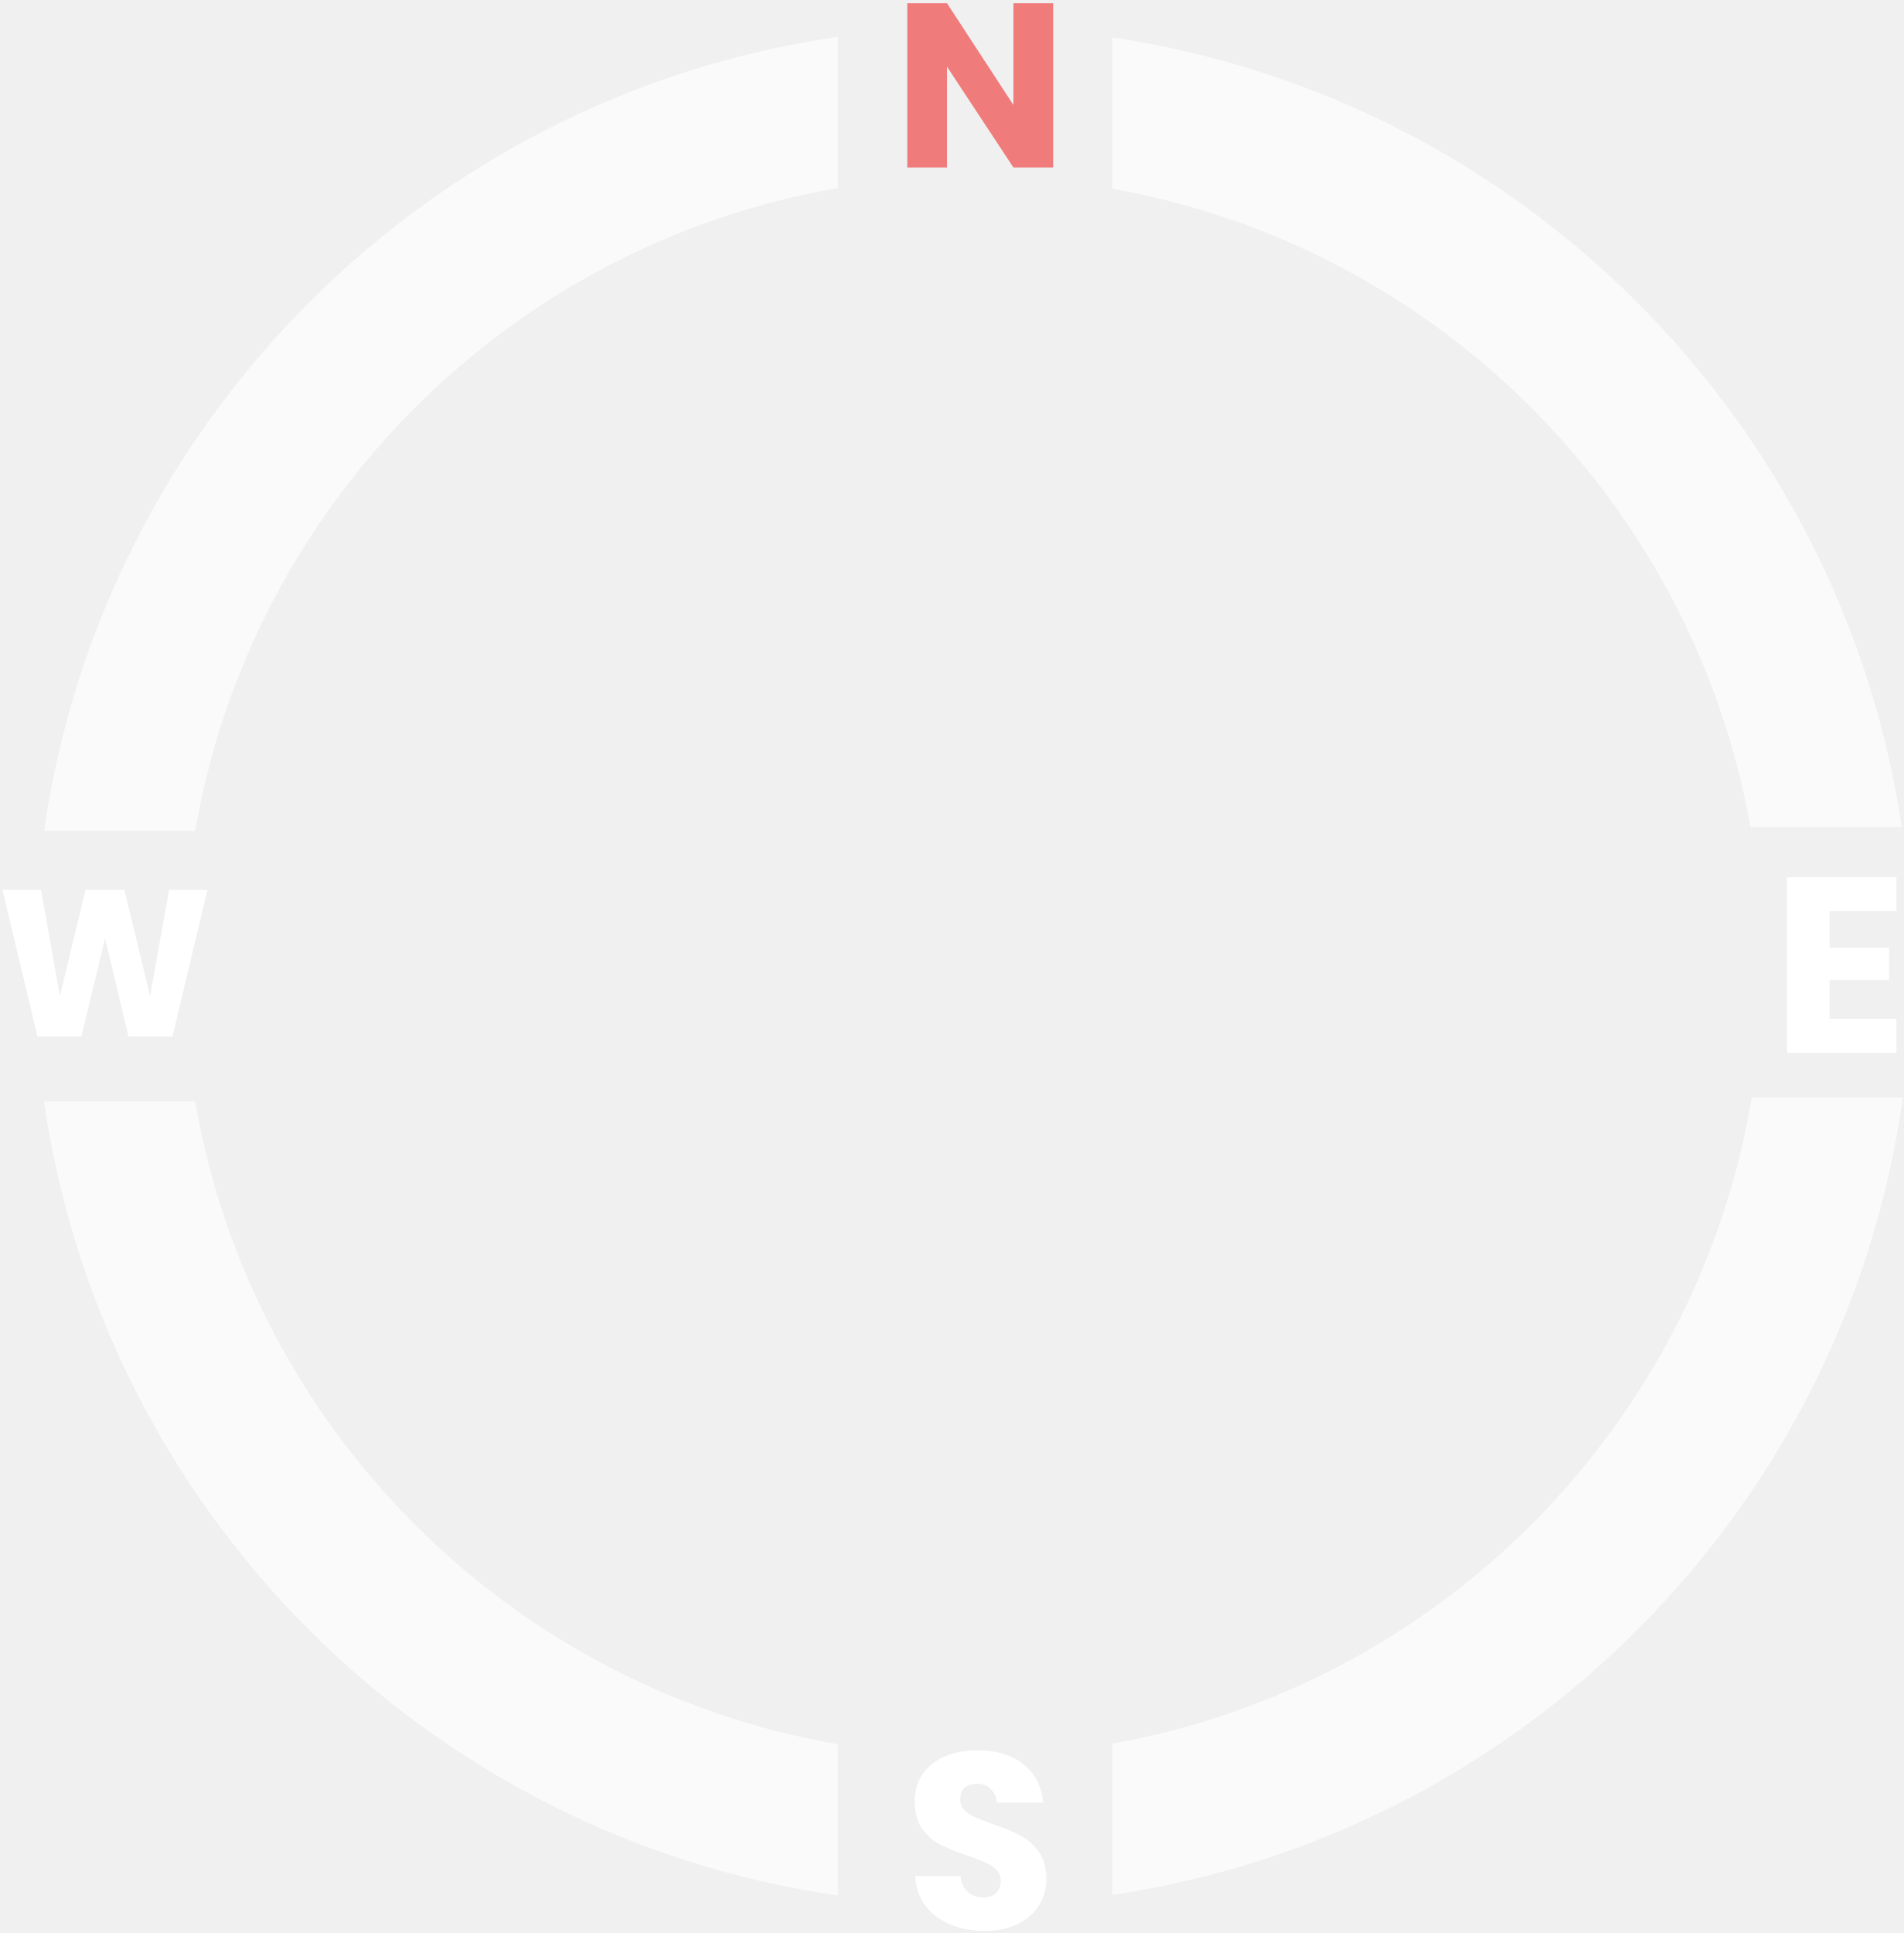
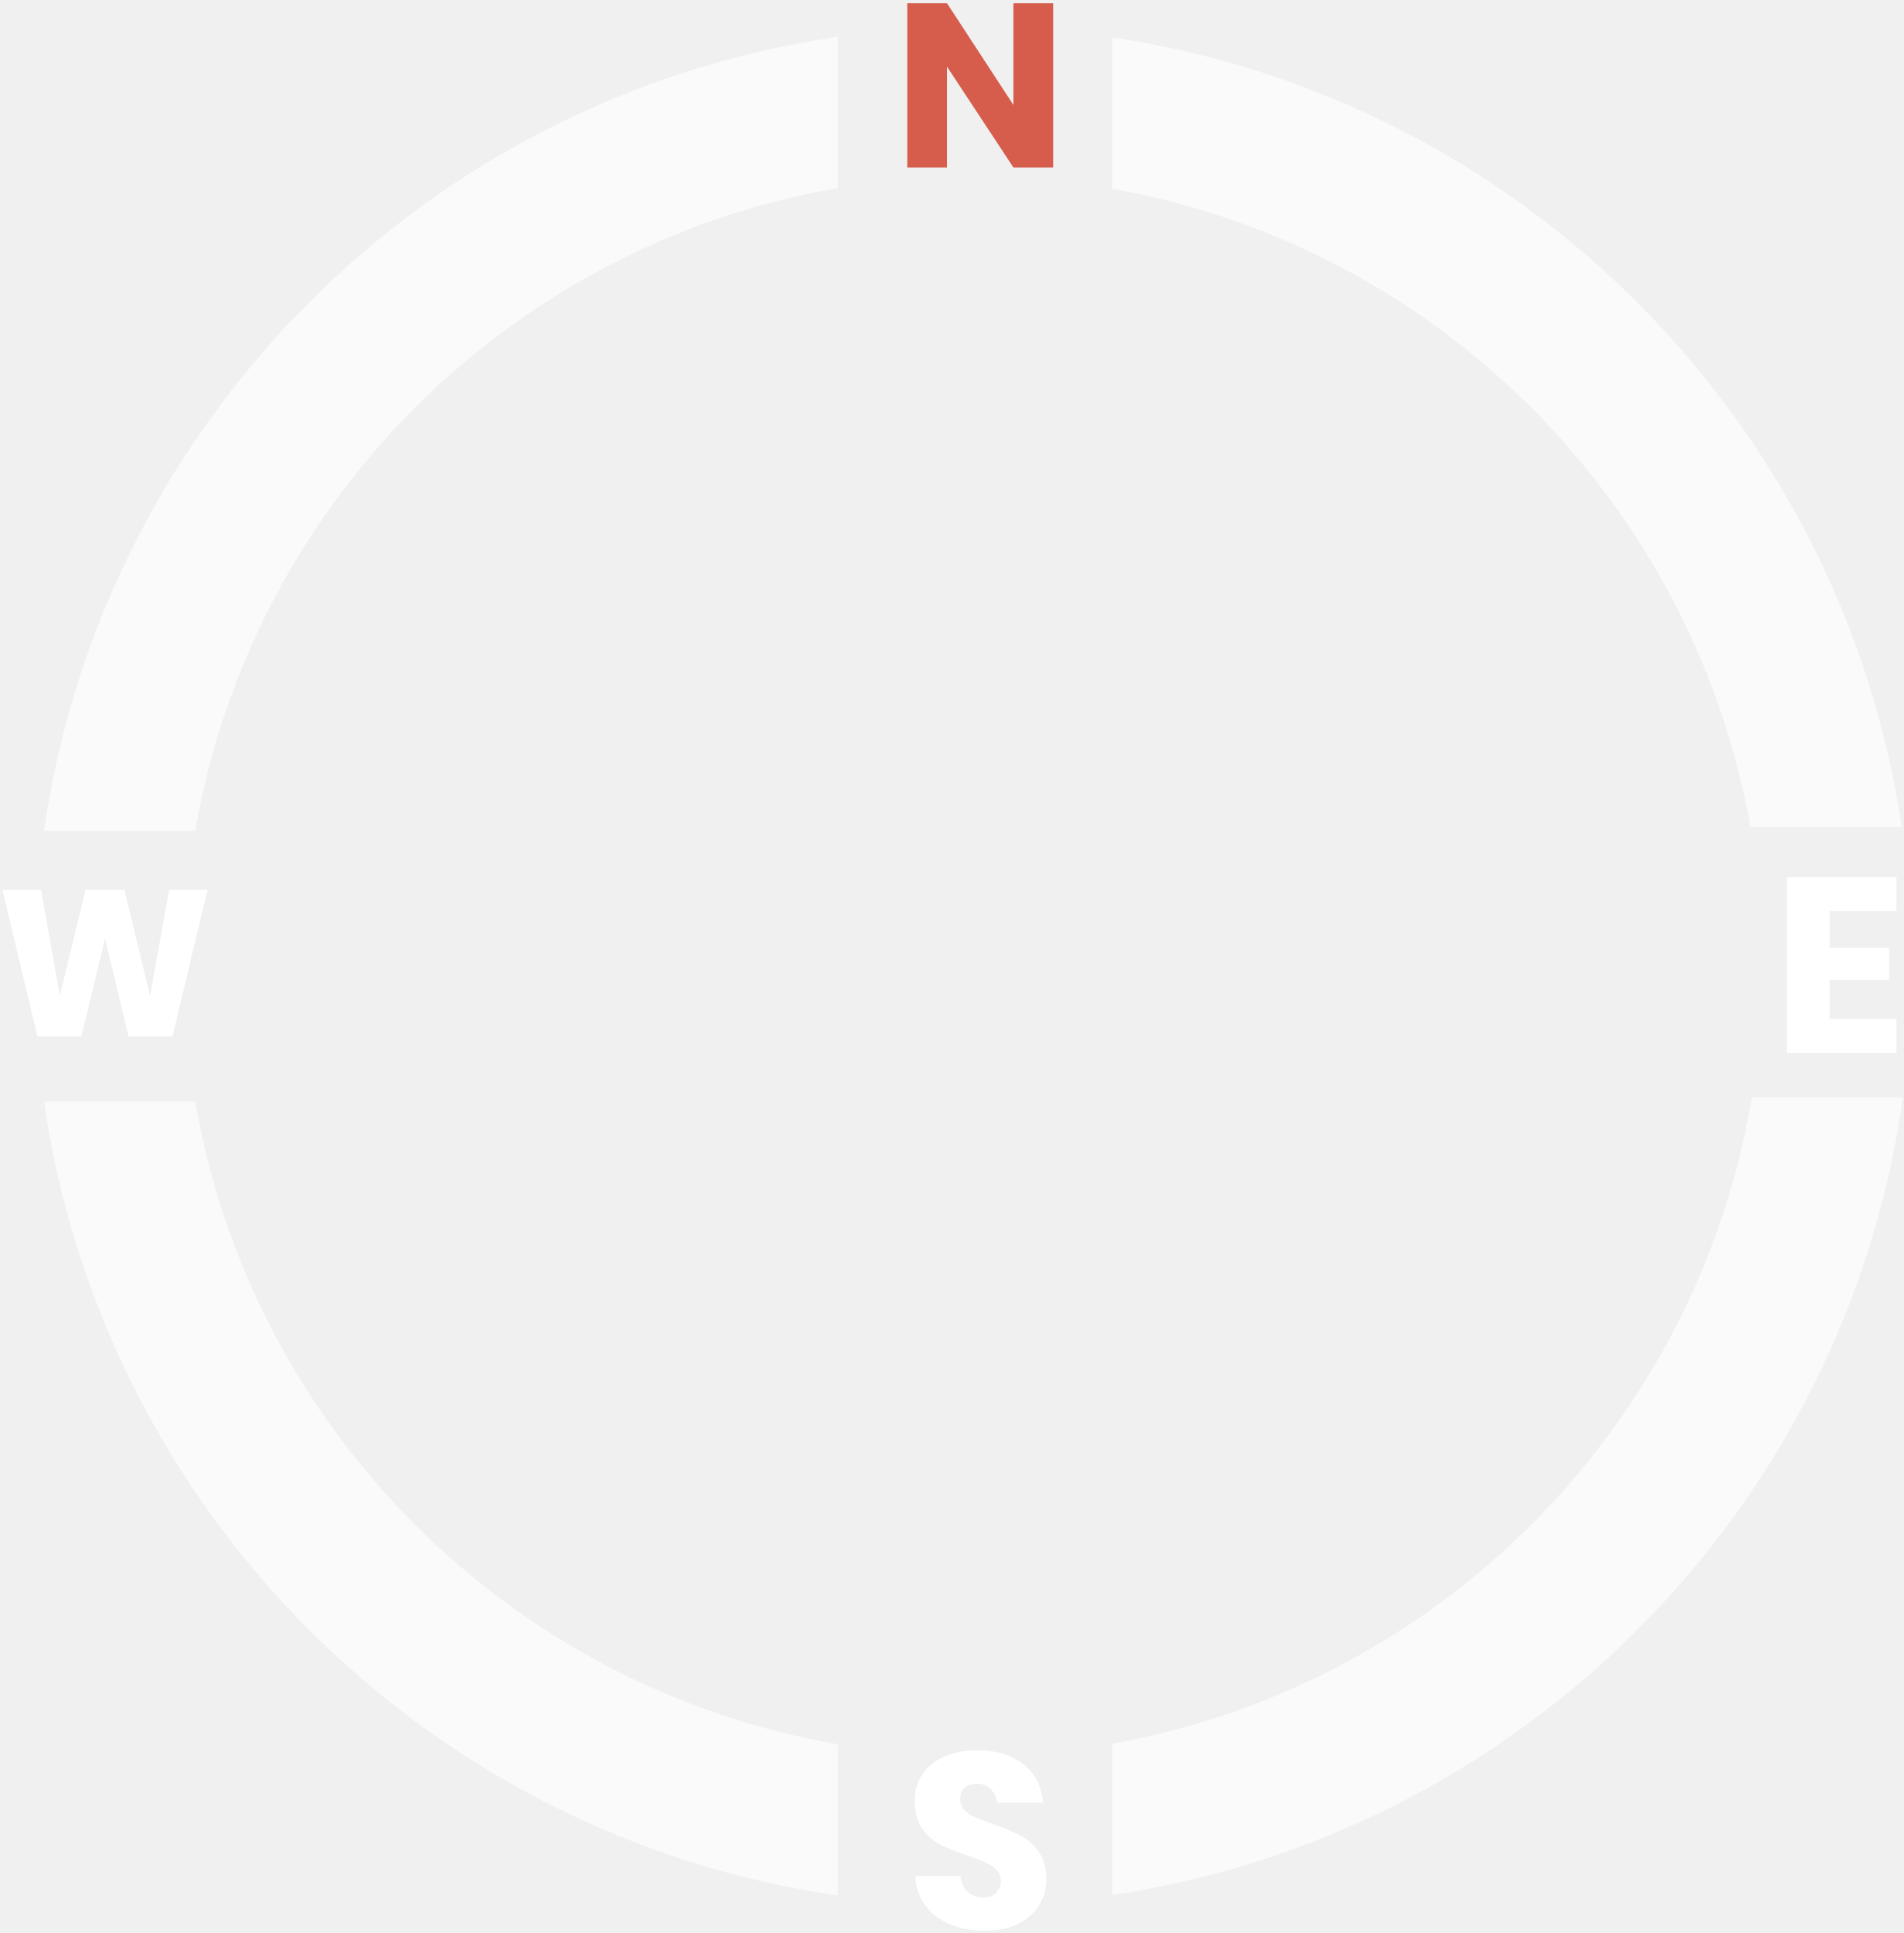
- <svg xmlns="http://www.w3.org/2000/svg" viewBox="0 0 459 466" fill="none">
+ <svg xmlns="http://www.w3.org/2000/svg" width="459" height="466" viewBox="0 0 459 466" fill="none">
  <path fill-rule="evenodd" clip-rule="evenodd" d="M422.403 264.585C409.154 343.724 347.081 406.318 268.209 420.343V456.821C366.998 442.142 444.964 363.638 458.827 264.585H422.403ZM458.555 199.368C443.969 101.209 366.369 23.608 268.209 9.023V45.501C346.452 59.414 408.163 121.125 422.077 199.368H458.555ZM202.047 420.509C123.041 406.871 60.706 344.537 47.069 265.53H10.618C24.89 364.452 103.125 442.688 202.047 456.959V420.509ZM202.047 45.335C123.041 58.973 60.706 121.307 47.069 200.313H10.618C24.89 101.392 103.125 23.156 202.047 8.885V45.335ZM8.287 232.922L8.287 232.717L8.287 233.127L8.287 232.922Z" fill="#FAFAFA" />
-   <path d="M253.937 40.373H244.361L228.345 16.069V40.373H218.769V0.781H228.345L244.361 25.309V0.781H253.937V40.373Z" fill="#EF7B7B" />
+   <path d="M253.937 40.373H244.361L228.345 16.069V40.373H218.769V0.781H228.345L244.361 25.309V0.781H253.937V40.373Z" fill="#D65C4C" />
  <path d="M252.299 453.105C252.299 455.345 251.719 457.405 250.559 459.285C249.439 461.165 247.759 462.665 245.519 463.785C243.319 464.905 240.639 465.465 237.479 465.465C232.719 465.465 228.799 464.305 225.719 461.985C222.639 459.665 220.959 456.425 220.679 452.265H231.599C231.759 453.865 232.319 455.125 233.279 456.045C234.279 456.965 235.539 457.425 237.059 457.425C238.379 457.425 239.419 457.065 240.179 456.345C240.939 455.625 241.319 454.665 241.319 453.465C241.319 452.385 240.959 451.485 240.239 450.765C239.559 450.045 238.699 449.465 237.659 449.025C236.619 448.545 235.179 447.985 233.339 447.345C230.659 446.425 228.459 445.545 226.739 444.705C225.059 443.825 223.599 442.545 222.359 440.865C221.159 439.145 220.559 436.925 220.559 434.205C220.559 431.685 221.199 429.505 222.479 427.665C223.759 425.825 225.519 424.425 227.759 423.465C230.039 422.465 232.639 421.965 235.559 421.965C240.279 421.965 244.019 423.085 246.779 425.325C249.579 427.565 251.159 430.645 251.519 434.565H240.419C240.219 433.165 239.699 432.065 238.859 431.265C238.059 430.425 236.959 430.005 235.559 430.005C234.359 430.005 233.379 430.325 232.619 430.965C231.899 431.605 231.539 432.545 231.539 433.785C231.539 434.785 231.859 435.645 232.499 436.365C233.179 437.045 234.019 437.605 235.019 438.045C236.019 438.485 237.459 439.045 239.339 439.725C242.059 440.645 244.279 441.565 245.999 442.485C247.719 443.365 249.199 444.665 250.439 446.385C251.679 448.105 252.299 450.345 252.299 453.105Z" fill="white" />
  <path d="M441.154 219.597V228.477H455.494V236.217H441.154V245.637H457.294V253.857H430.894V211.437H457.294V219.597H441.154Z" fill="white" />
  <path d="M50.034 214.507L41.584 249.857H30.984L25.334 226.207L19.634 249.857H9.034L0.584 214.507H9.884L14.434 240.107L20.634 214.507H29.984L36.184 240.107L40.784 214.507H50.034Z" fill="white" />
</svg>
